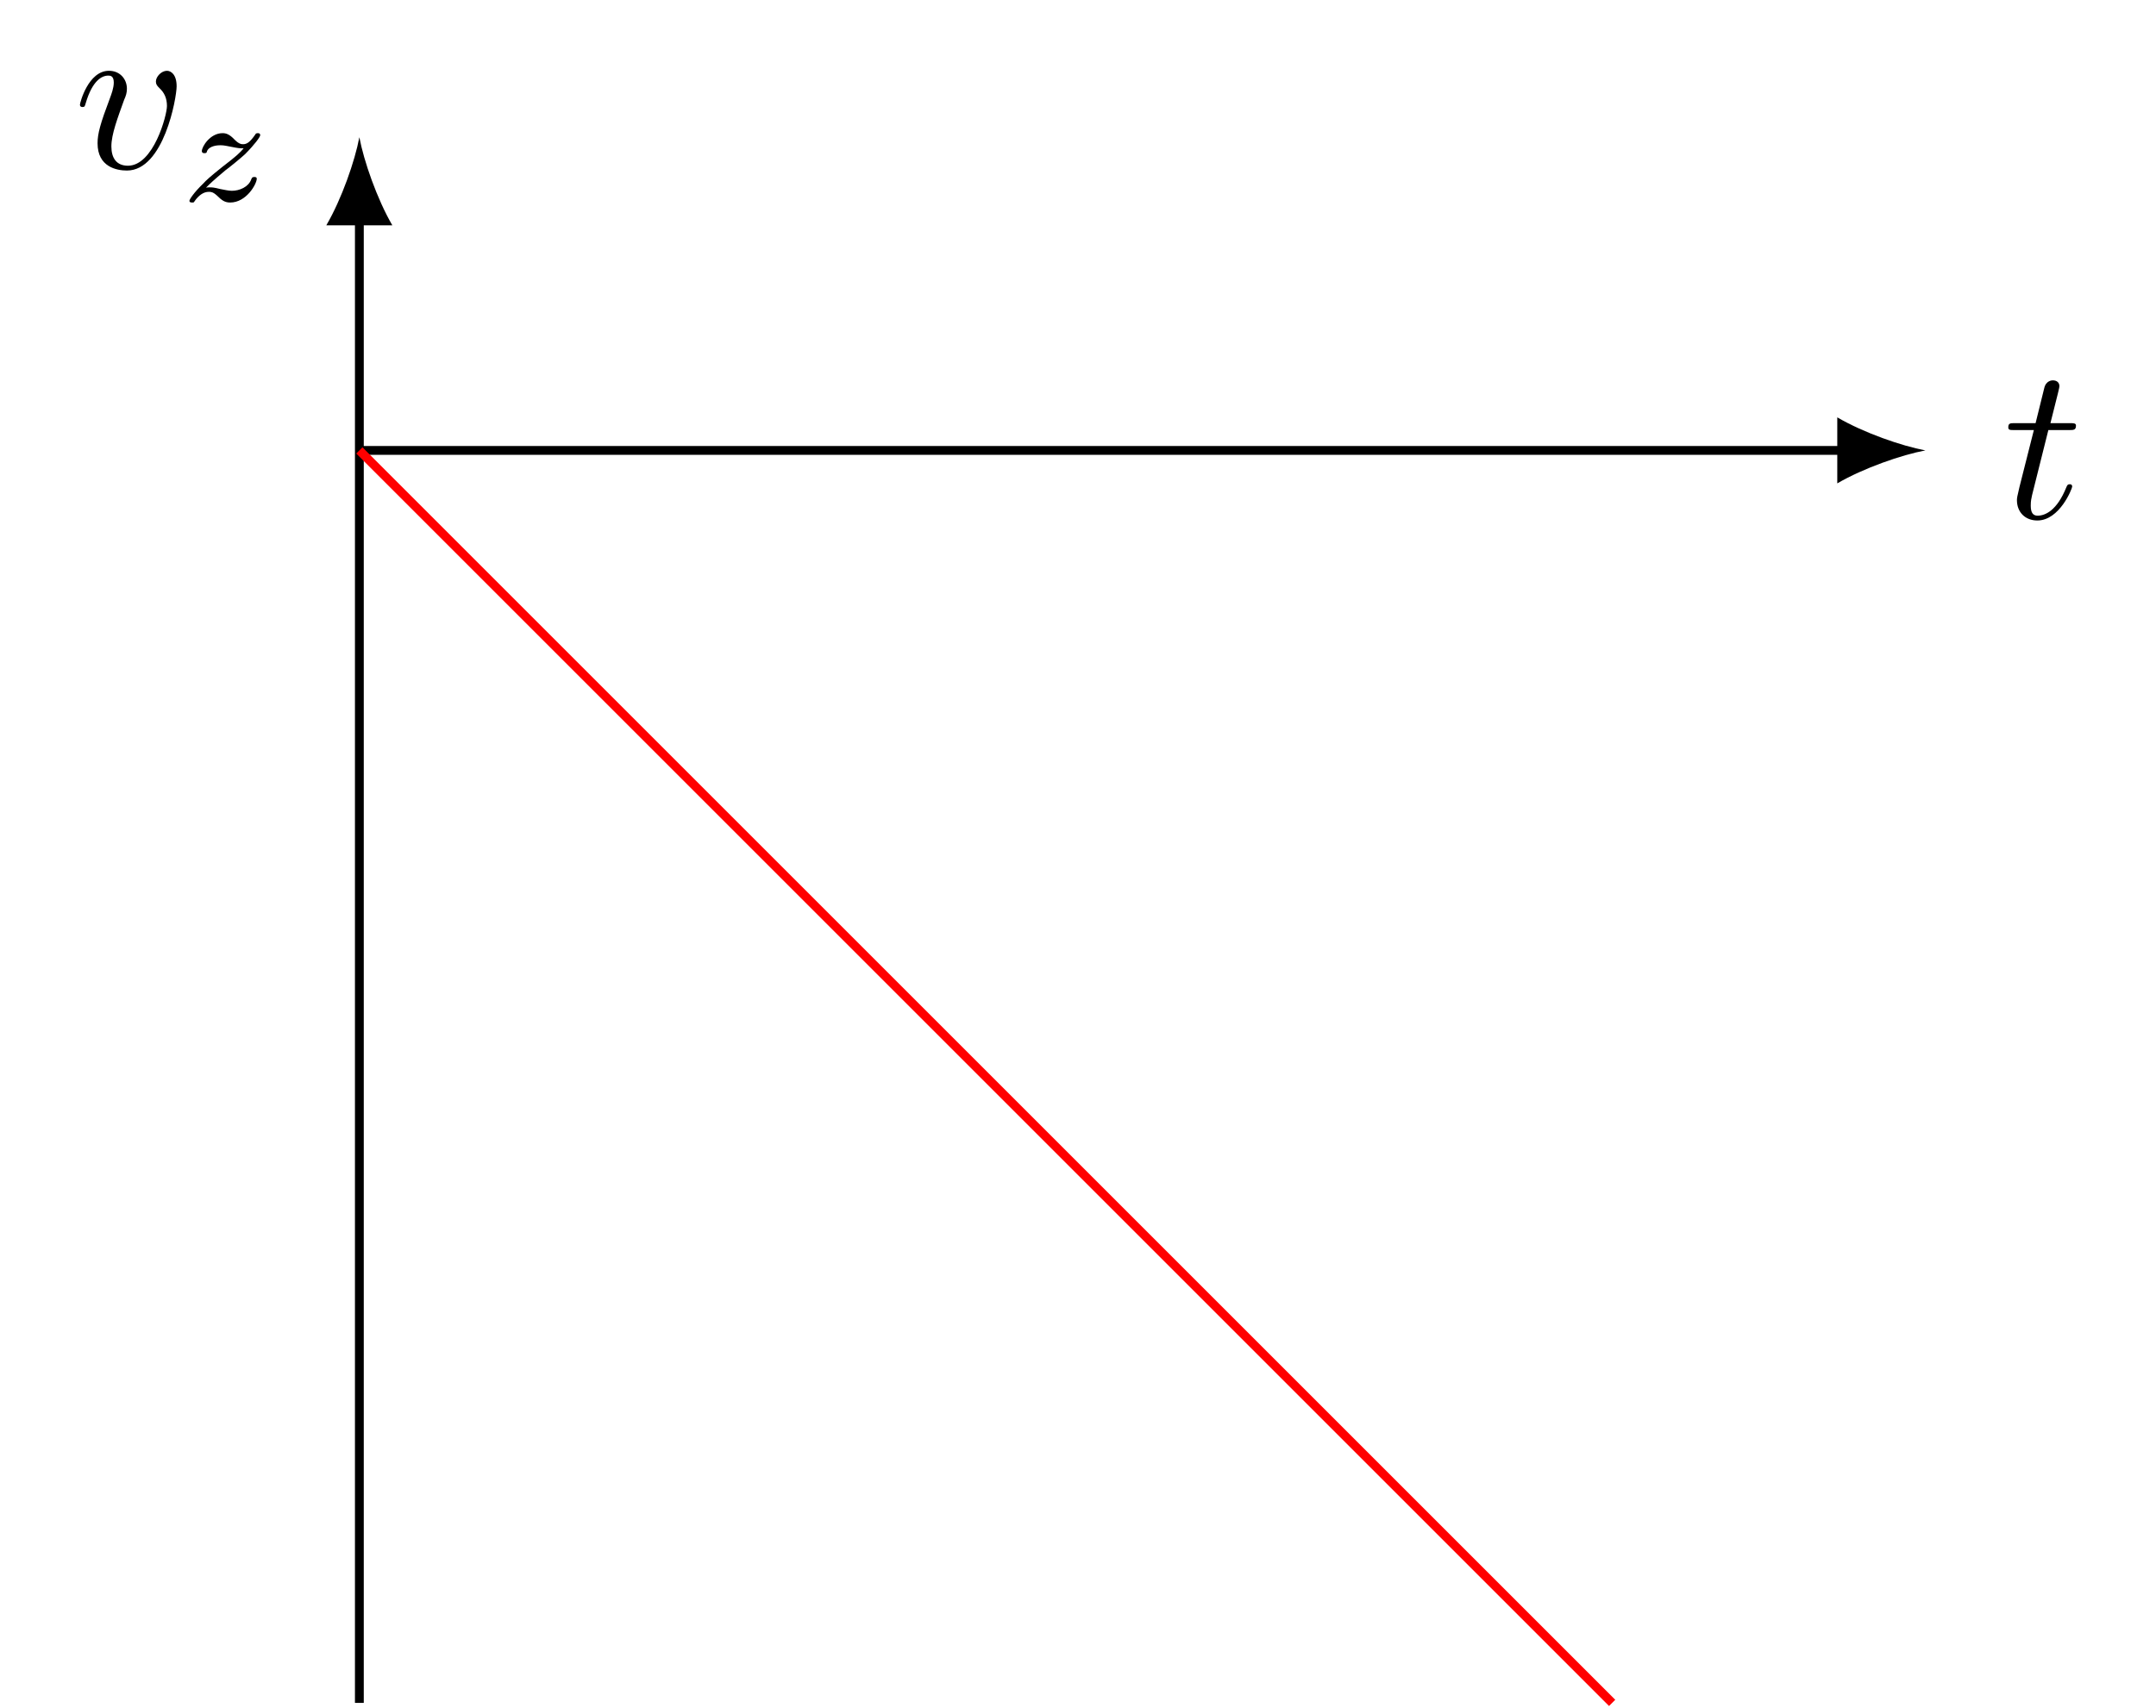
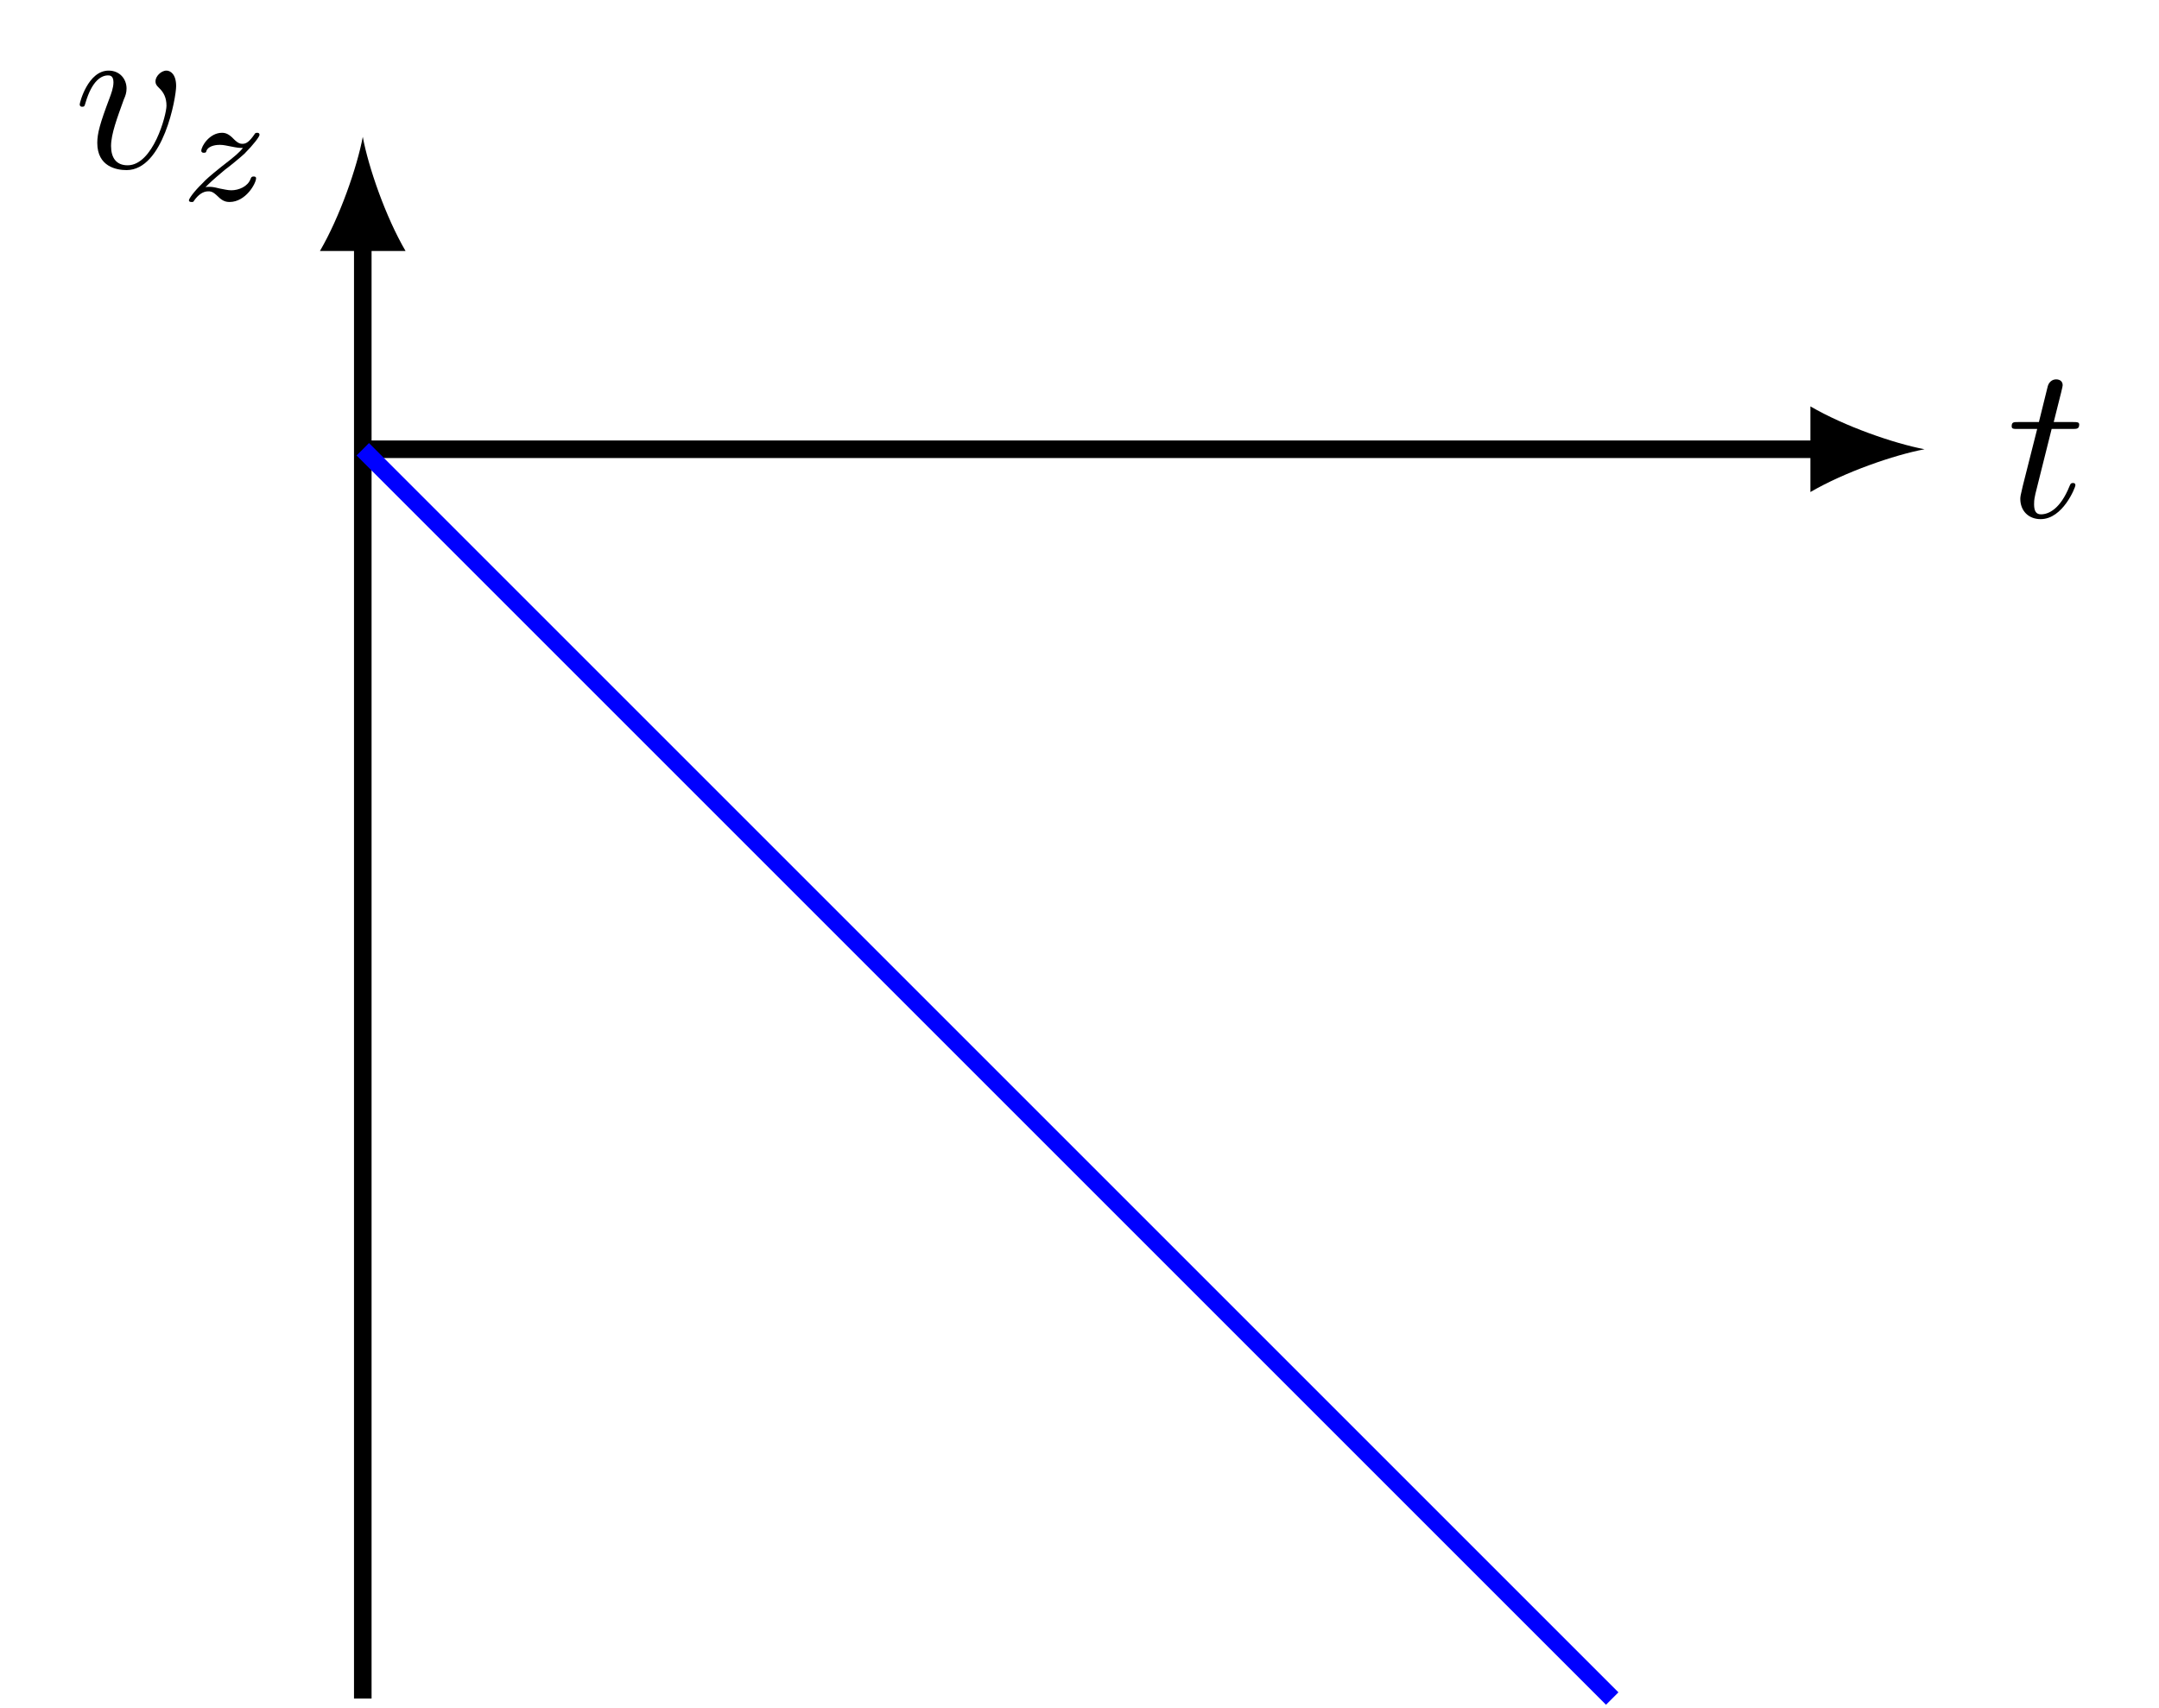
- <svg xmlns="http://www.w3.org/2000/svg" xmlns:xlink="http://www.w3.org/1999/xlink" width="97.564pt" height="77.278pt" viewBox="0 0 97.564 77.278" version="1.1">
+ <svg xmlns="http://www.w3.org/2000/svg" xmlns:xlink="http://www.w3.org/1999/xlink" width="97.962pt" height="77.477pt" viewBox="0 0 97.962 77.477" version="1.1">
  <defs>
    <g>
      <symbol overflow="visible" id="glyph0-0">
        <path style="stroke:none;" d="" />
      </symbol>
      <symbol overflow="visible" id="glyph0-1">
        <path style="stroke:none;" d="M 2.047 -3.984 L 2.984 -3.984 C 3.188 -3.984 3.297 -3.984 3.297 -4.188 C 3.297 -4.297 3.188 -4.297 3.016 -4.297 L 2.141 -4.297 C 2.5 -5.719 2.547 -5.906 2.547 -5.969 C 2.547 -6.141 2.422 -6.234 2.25 -6.234 C 2.219 -6.234 1.938 -6.234 1.859 -5.875 L 1.469 -4.297 L 0.531 -4.297 C 0.328 -4.297 0.234 -4.297 0.234 -4.109 C 0.234 -3.984 0.312 -3.984 0.516 -3.984 L 1.391 -3.984 C 0.672 -1.156 0.625 -0.984 0.625 -0.812 C 0.625 -0.266 1 0.109 1.547 0.109 C 2.562 0.109 3.125 -1.344 3.125 -1.422 C 3.125 -1.531 3.047 -1.531 3.016 -1.531 C 2.922 -1.531 2.906 -1.5 2.859 -1.391 C 2.438 -0.344 1.906 -0.109 1.562 -0.109 C 1.359 -0.109 1.25 -0.234 1.25 -0.562 C 1.25 -0.812 1.281 -0.875 1.312 -1.047 Z M 2.047 -3.984 " />
      </symbol>
      <symbol overflow="visible" id="glyph0-2">
        <path style="stroke:none;" d="M 4.672 -3.703 C 4.672 -4.25 4.406 -4.406 4.234 -4.406 C 3.984 -4.406 3.734 -4.141 3.734 -3.922 C 3.734 -3.797 3.781 -3.734 3.891 -3.625 C 4.109 -3.422 4.234 -3.172 4.234 -2.812 C 4.234 -2.391 3.625 -0.109 2.469 -0.109 C 1.953 -0.109 1.719 -0.453 1.719 -0.984 C 1.719 -1.531 2 -2.266 2.297 -3.094 C 2.375 -3.266 2.422 -3.406 2.422 -3.594 C 2.422 -4.031 2.109 -4.406 1.609 -4.406 C 0.672 -4.406 0.297 -2.953 0.297 -2.875 C 0.297 -2.766 0.391 -2.766 0.406 -2.766 C 0.516 -2.766 0.516 -2.797 0.562 -2.953 C 0.859 -3.953 1.281 -4.188 1.578 -4.188 C 1.656 -4.188 1.828 -4.188 1.828 -3.875 C 1.828 -3.625 1.719 -3.344 1.656 -3.172 C 1.219 -2.016 1.094 -1.562 1.094 -1.125 C 1.094 -0.047 1.969 0.109 2.422 0.109 C 4.094 0.109 4.672 -3.188 4.672 -3.703 Z M 4.672 -3.703 " />
      </symbol>
      <symbol overflow="visible" id="glyph1-0">
        <path style="stroke:none;" d="" />
      </symbol>
      <symbol overflow="visible" id="glyph1-1">
        <path style="stroke:none;" d="M 1.172 -0.609 C 1.359 -0.797 1.484 -0.922 2.062 -1.406 C 2.219 -1.516 2.734 -1.938 2.938 -2.125 C 3.359 -2.547 3.625 -2.906 3.625 -2.984 C 3.625 -3.078 3.547 -3.078 3.516 -3.078 C 3.453 -3.078 3.422 -3.062 3.391 -3 C 3.172 -2.688 3.031 -2.578 2.859 -2.578 C 2.781 -2.578 2.672 -2.578 2.469 -2.781 C 2.234 -3.031 2.078 -3.078 1.922 -3.078 C 1.359 -3.078 0.984 -2.469 0.984 -2.266 C 0.984 -2.188 1.047 -2.172 1.094 -2.172 C 1.188 -2.172 1.203 -2.188 1.219 -2.266 C 1.328 -2.516 1.719 -2.531 1.828 -2.531 C 2 -2.531 2.172 -2.484 2.266 -2.469 C 2.656 -2.391 2.703 -2.391 2.875 -2.391 C 2.703 -2.188 2.578 -2.062 1.906 -1.547 C 1.359 -1.109 1.172 -0.938 1.047 -0.797 C 0.625 -0.391 0.422 -0.078 0.422 -0.016 C 0.422 0.062 0.516 0.062 0.547 0.062 C 0.609 0.062 0.625 0.062 0.656 0 C 0.844 -0.266 1.062 -0.422 1.297 -0.422 C 1.391 -0.422 1.484 -0.422 1.672 -0.25 C 1.891 -0.031 2.031 0.062 2.266 0.062 C 3 0.062 3.469 -0.781 3.469 -1.016 C 3.469 -1.094 3.391 -1.094 3.359 -1.094 C 3.266 -1.094 3.25 -1.062 3.219 -0.984 C 3.094 -0.641 2.688 -0.469 2.344 -0.469 C 2.188 -0.469 2 -0.516 1.828 -0.547 C 1.516 -0.625 1.453 -0.625 1.328 -0.625 C 1.312 -0.625 1.219 -0.625 1.172 -0.609 Z M 1.172 -0.609 " />
      </symbol>
    </g>
    <clipPath id="clip1">
-       <path d="M 16 9 L 17 9 L 17 77.277 L 16 77.277 Z M 16 9 " />
+       <path d="M 16 10 L 17 10 L 17 77.477 L 16 77.477 Z M 16 10 " />
    </clipPath>
    <clipPath id="clip2">
-       <path d="M 10 14 L 79 14 L 79 77.277 L 10 77.277 Z M 10 14 " />
+       <path d="M 5 9 L 85 9 L 85 77.477 L 5 77.477 Z M 5 9 " />
    </clipPath>
  </defs>
  <g id="surface1">
-     <path style="fill:none;stroke-width:0.399;stroke-linecap:butt;stroke-linejoin:miter;stroke:rgb(0%,0%,0%);stroke-opacity:1;stroke-miterlimit:10;" d="M 0.002 -0.001 L 67.279 -0.001 " transform="matrix(1,0,0,-1,16.26,20.386)" />
-     <path style=" stroke:none;fill-rule:nonzero;fill:rgb(0%,0%,0%);fill-opacity:1;" d="M 87.129 20.387 C 86.062 20.188 84.336 19.59 83.141 18.891 L 83.141 21.879 C 84.336 21.184 86.062 20.586 87.129 20.387 " />
+     <path style="fill:none;stroke-width:0.797;stroke-linecap:butt;stroke-linejoin:miter;stroke:rgb(0%,0%,0%);stroke-opacity:1;stroke-miterlimit:10;" d="M 0.002 -0.002 L 66.205 -0.002 " transform="matrix(1,0,0,-1,16.459,20.385)" />
+     <path style=" stroke:none;fill-rule:nonzero;fill:rgb(0%,0%,0%);fill-opacity:1;" d="M 87.324 20.387 C 85.945 20.125 83.699 19.348 82.145 18.441 L 82.145 22.328 C 83.699 21.422 85.945 20.645 87.324 20.387 " />
    <g style="fill:rgb(0%,0%,0%);fill-opacity:1;">
-       <use xlink:href="#glyph0-1" x="90.646" y="23.45" />
+       <use xlink:href="#glyph0-1" x="91.044" y="23.449" />
    </g>
    <g clip-path="url(#clip1)" clip-rule="nonzero">
-       <path style="fill:none;stroke-width:0.399;stroke-linecap:butt;stroke-linejoin:miter;stroke:rgb(0%,0%,0%);stroke-opacity:1;stroke-miterlimit:10;" d="M 0.002 -56.692 L 0.002 10.585 " transform="matrix(1,0,0,-1,16.26,20.386)" />
+       <path style="fill:none;stroke-width:0.797;stroke-linecap:butt;stroke-linejoin:miter;stroke:rgb(0%,0%,0%);stroke-opacity:1;stroke-miterlimit:10;" d="M 0.002 -56.693 L 0.002 9.51 " transform="matrix(1,0,0,-1,16.459,20.385)" />
    </g>
-     <path style=" stroke:none;fill-rule:nonzero;fill:rgb(0%,0%,0%);fill-opacity:1;" d="M 16.262 6.211 C 16.062 7.277 15.465 9.004 14.766 10.199 L 17.754 10.199 C 17.059 9.004 16.461 7.277 16.262 6.211 " />
+     <path style=" stroke:none;fill-rule:nonzero;fill:rgb(0%,0%,0%);fill-opacity:1;" d="M 16.461 6.211 C 16.199 7.594 15.422 9.84 14.516 11.391 L 18.402 11.391 C 17.496 9.84 16.719 7.594 16.461 6.211 " />
    <g style="fill:rgb(0%,0%,0%);fill-opacity:1;">
-       <use xlink:href="#glyph0-2" x="3.321" y="7.61" />
+       <use xlink:href="#glyph0-2" x="3.32" y="7.61" />
    </g>
    <g style="fill:rgb(0%,0%,0%);fill-opacity:1;">
-       <use xlink:href="#glyph1-1" x="8.15" y="9.105" />
+       <use xlink:href="#glyph1-1" x="8.15" y="9.104" />
    </g>
    <g clip-path="url(#clip2)" clip-rule="nonzero">
-       <path style="fill:none;stroke-width:0.399;stroke-linecap:butt;stroke-linejoin:miter;stroke:rgb(100%,0%,0%);stroke-opacity:1;stroke-miterlimit:10;" d="M 0.002 -0.001 L 56.693 -56.692 " transform="matrix(1,0,0,-1,16.26,20.386)" />
+       <path style="fill:none;stroke-width:0.797;stroke-linecap:butt;stroke-linejoin:miter;stroke:rgb(0%,0%,100%);stroke-opacity:1;stroke-miterlimit:10;" d="M 0.002 -0.002 L 56.693 -56.693 " transform="matrix(1,0,0,-1,16.459,20.385)" />
    </g>
  </g>
</svg>
